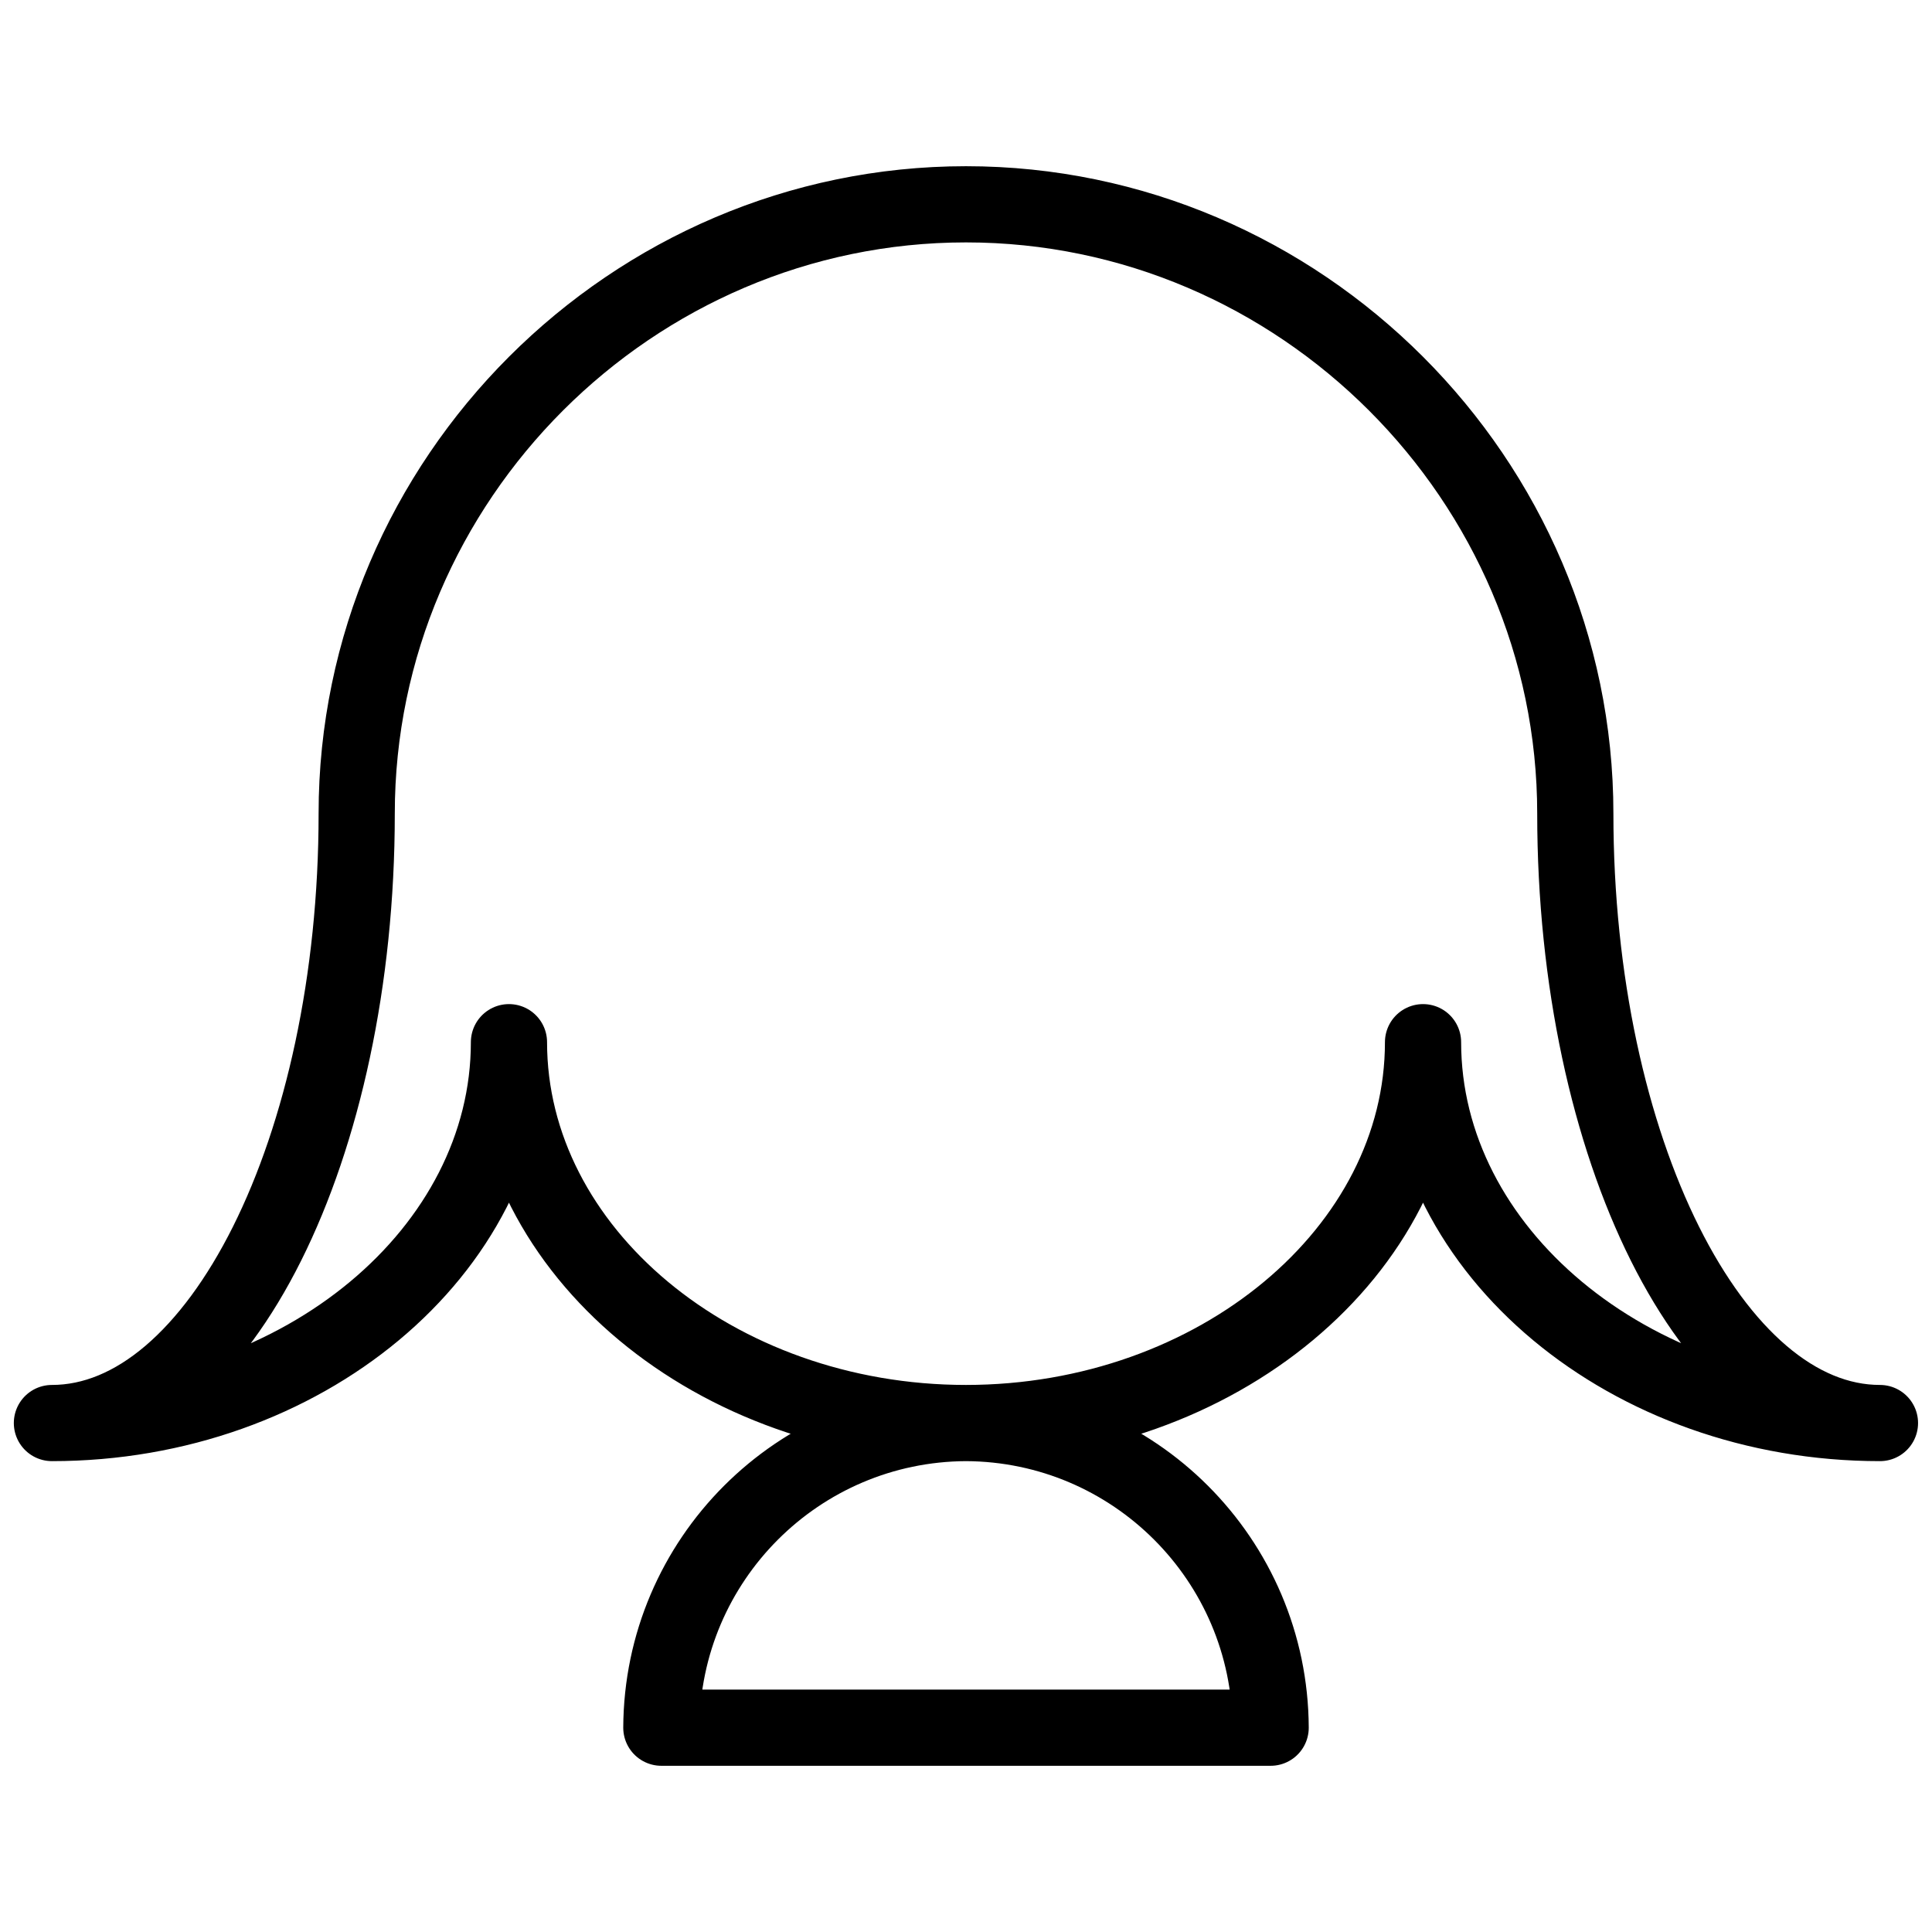
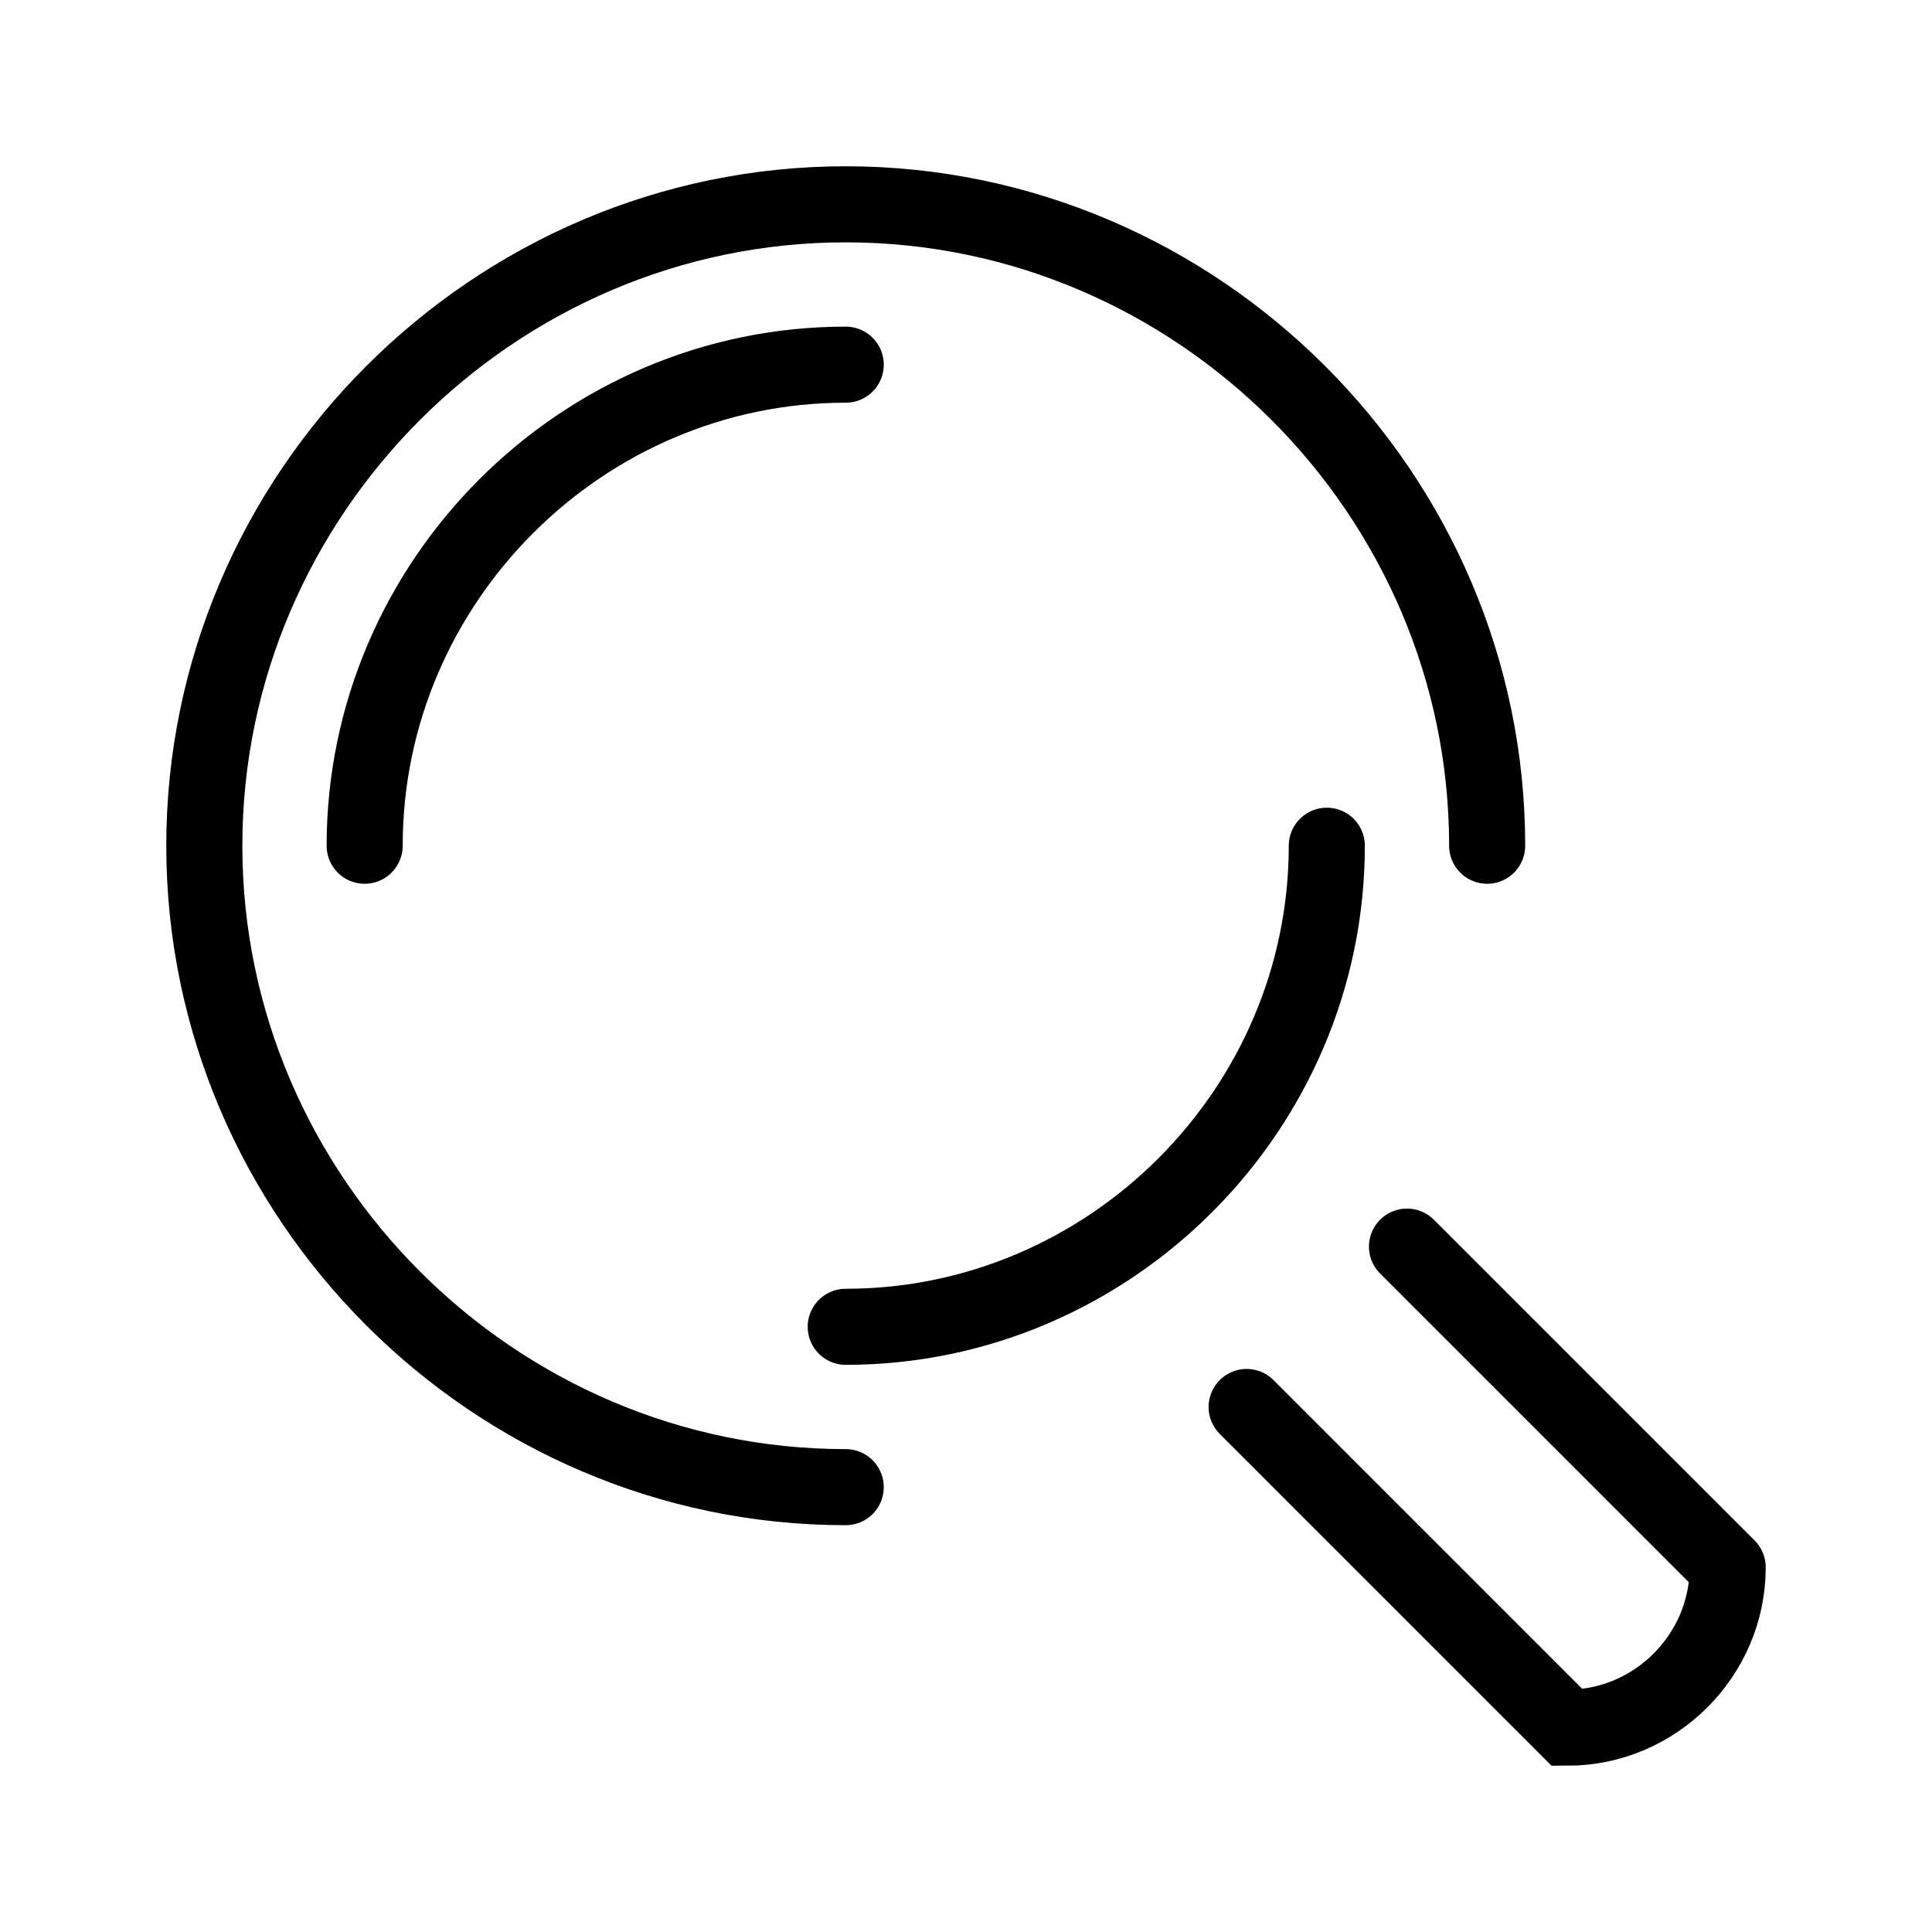
- <svg xmlns="http://www.w3.org/2000/svg" viewBox="0 0 16 16" fill-rule="evenodd" clip-rule="evenodd" stroke-linecap="round" stroke-linejoin="bevel">
-   <path d="M8 1.692c-2.768 0-5.046 2.278-5.046 5.046M.43 11.785c1.385 0 2.524-2.278 2.524-5.047m1.261 1.893c0 1.73-1.708 3.154-3.785 3.154m7.57 0c-2.076 0-3.785-1.424-3.785-3.154m1.262 5.677H8m0-2.523a2.535 2.535 0 00-2.523 2.523M8 1.692c2.768 0 5.046 2.278 5.046 5.046m2.523 5.047c-1.384 0-2.523-2.278-2.523-5.047m-1.261 1.893c0 1.73 1.708 3.154 3.784 3.154m-7.57 0c2.077 0 3.786-1.424 3.786-3.154m-1.262 5.677H8m0-2.523a2.535 2.535 0 012.523 2.523" fill="none" stroke="#000" stroke-width=".631" />
+ <svg xmlns="http://www.w3.org/2000/svg" clip-rule="evenodd" fill-rule="evenodd" stroke-linecap="round" viewBox="0 0 16 16">
+   <path d="m7.004 1.692c-2.914 0-5.312 2.398-5.312 5.312s2.398 5.312 5.312 5.312m0-10.624c2.914 0 5.312 2.398 5.312 5.312m-5.312 3.984c2.186 0 3.984-1.798 3.984-3.984m-7.968 0c0-2.186 1.798-3.984 3.984-3.984m4.648 7.304 2.656 2.656m-3.984-1.328 2.656 2.656c.728 0 1.328-.6 1.328-1.328" fill="none" stroke="#000000" stroke-width=".63" />
</svg>
